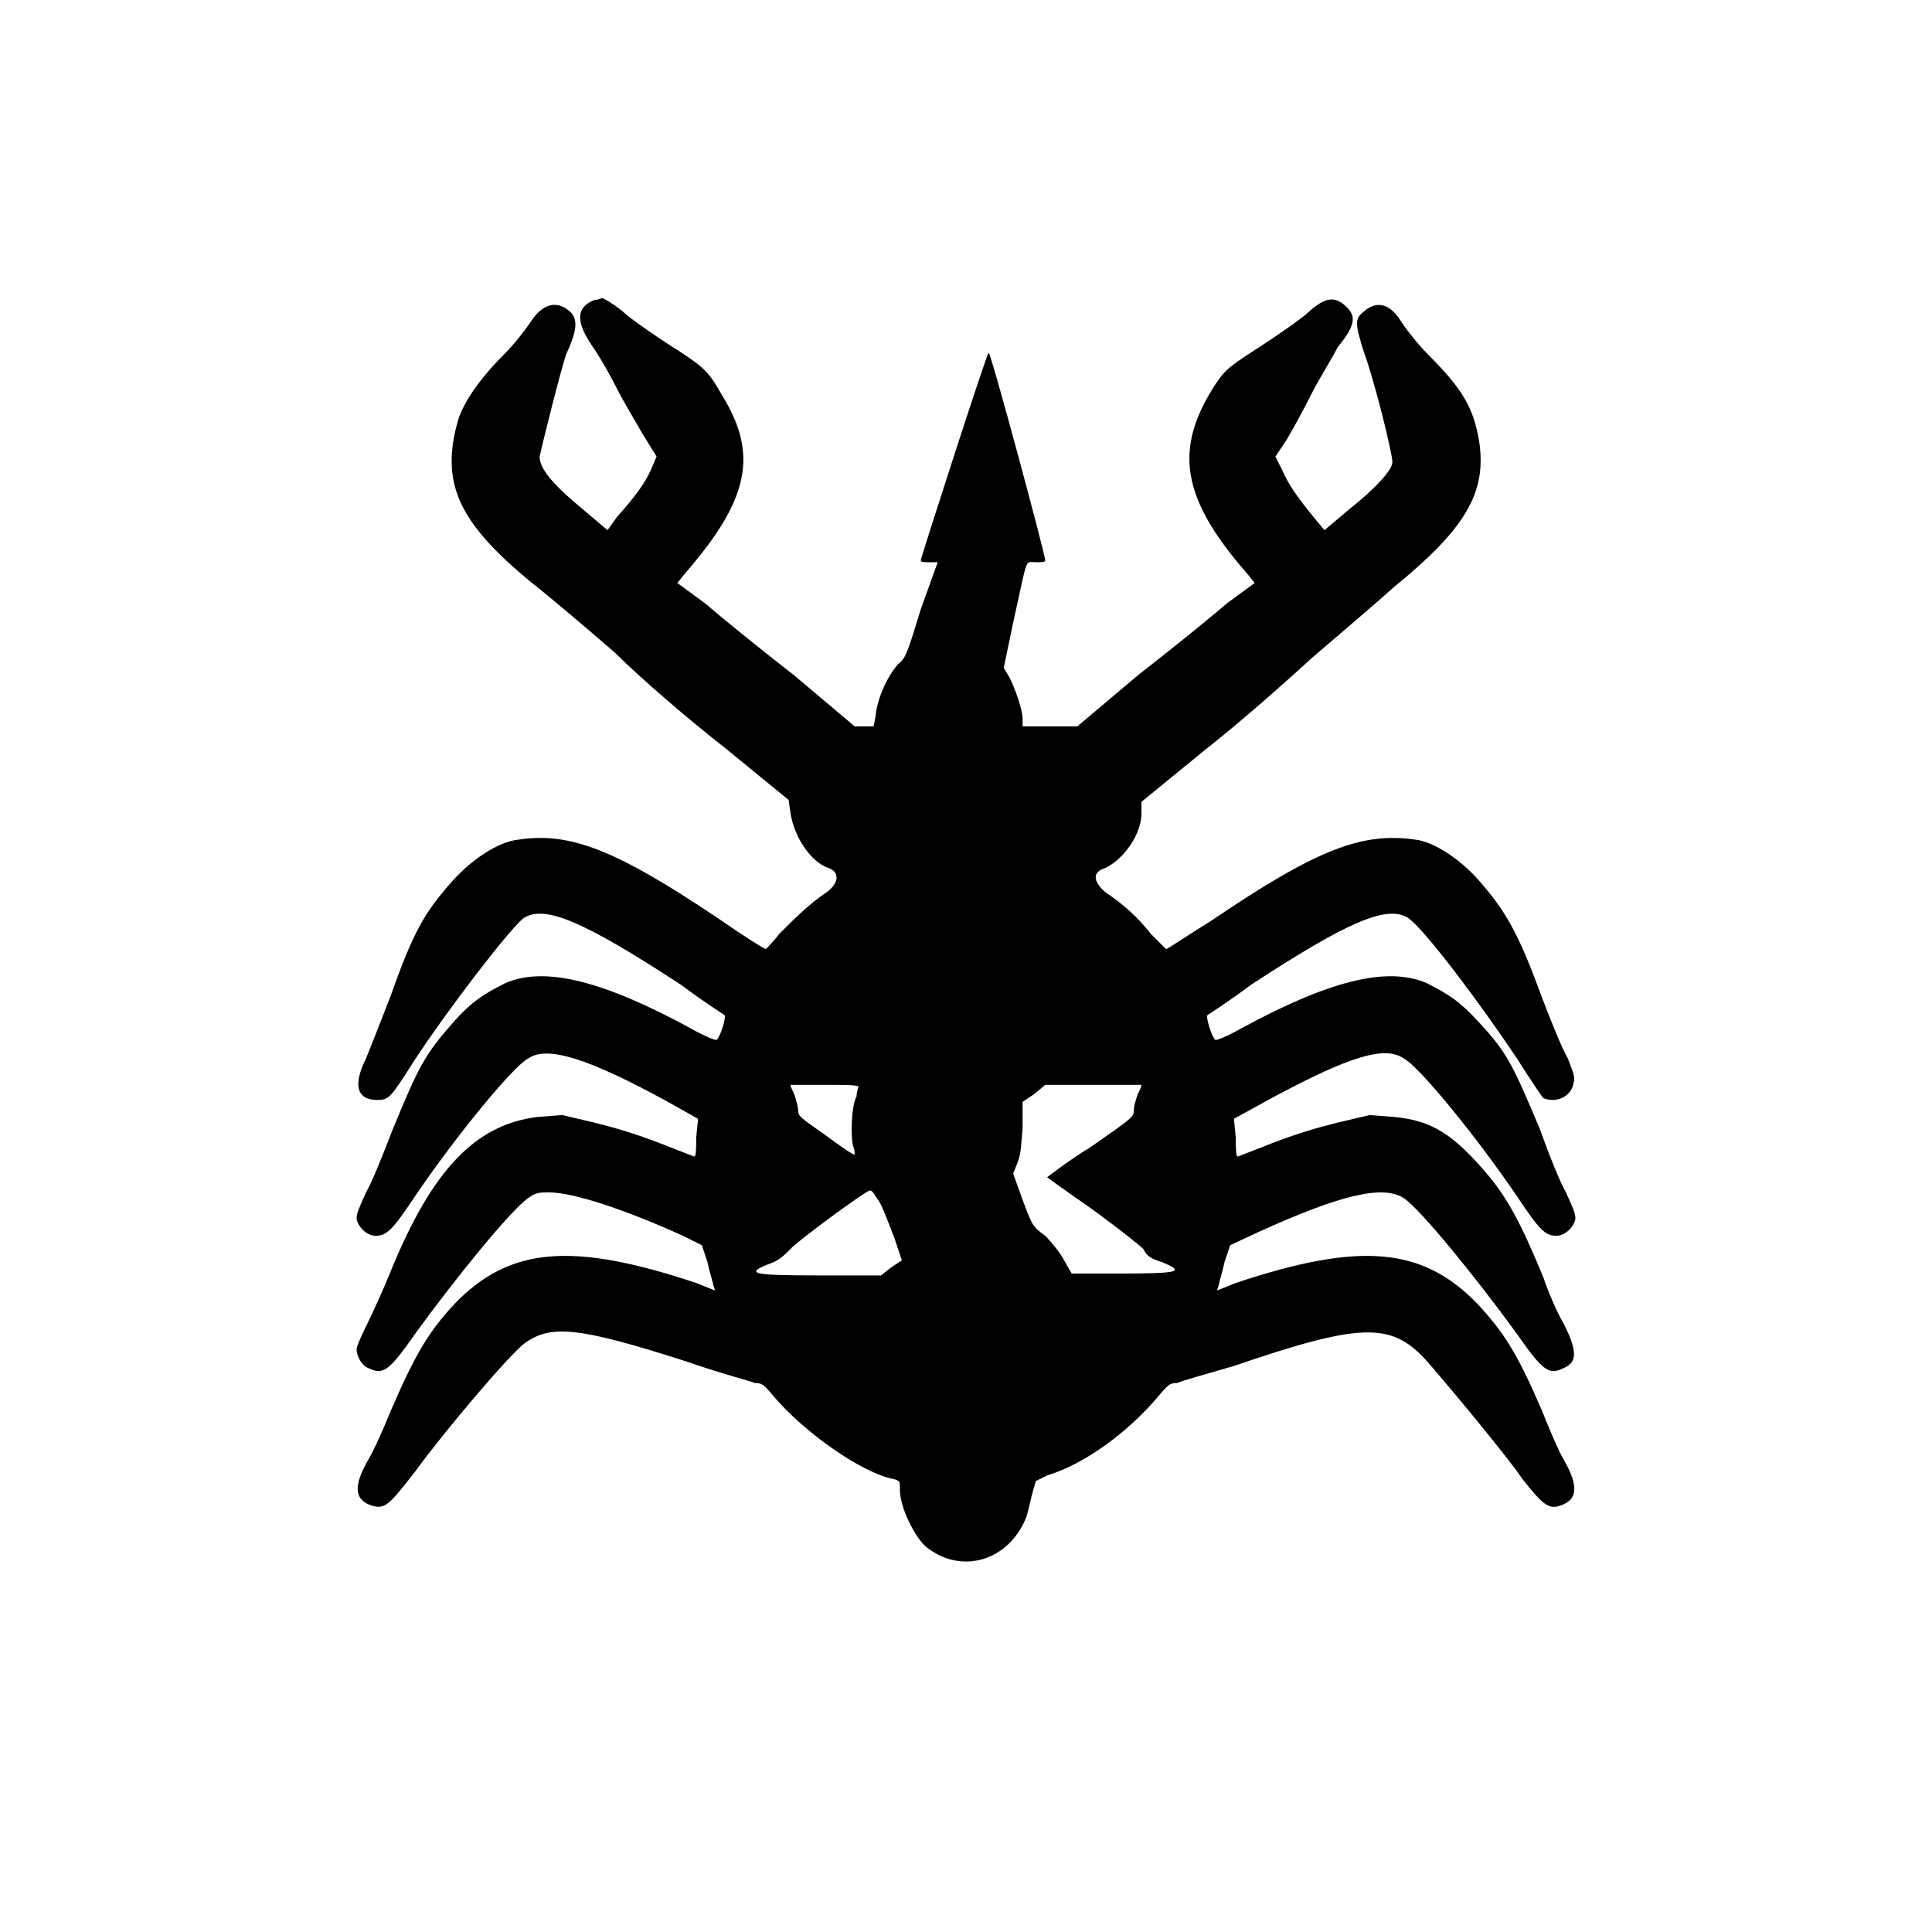
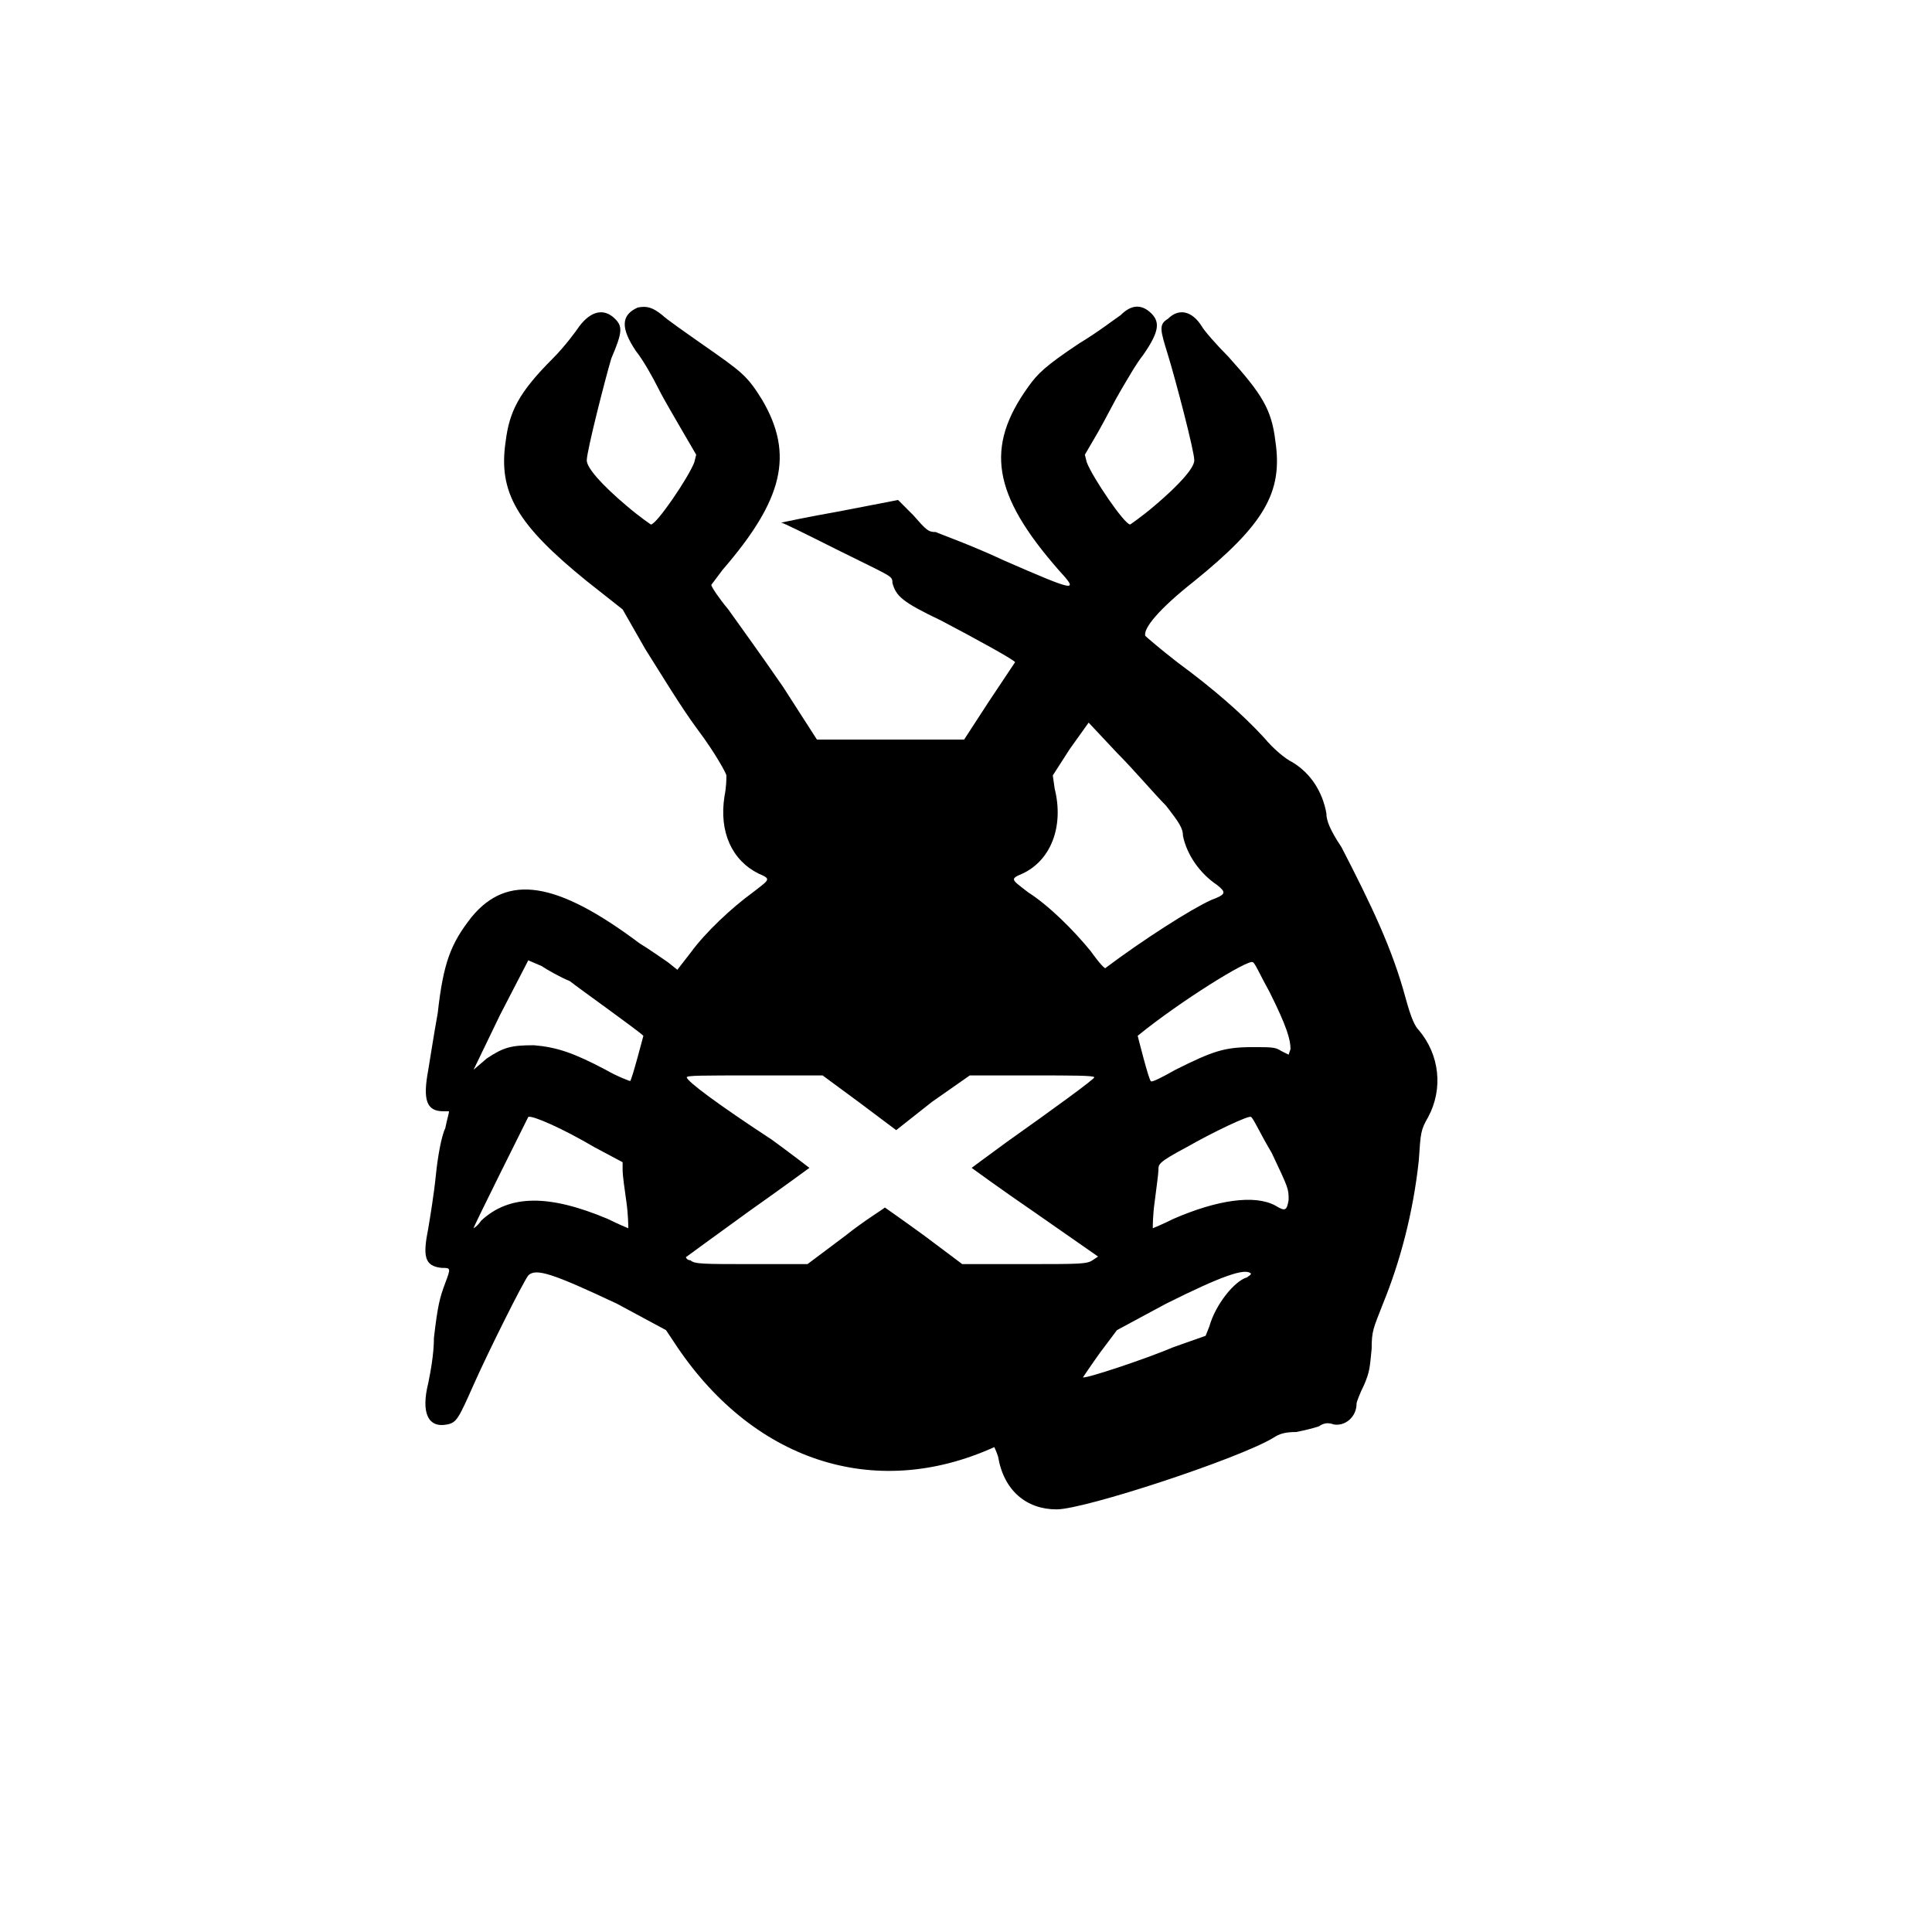
<svg xmlns="http://www.w3.org/2000/svg" version="1.0" width="512" height="512" viewBox="0 0 512 512" preserveAspectRatio="xMidYMid meet">
  <g transform="translate(0,512) scale(0.5,-0.5)" fill="#000000" fill-rule="evenodd" stroke="none">
-     <path d="M315 865 c-10 -4 -10 -12 0 -26 4 -6 9 -15 12 -21 3 -6 9 -16 13 -23 l8 -13 -3 -7 c-3 -7 -9 -15 -18 -25 l-5 -7 -13 11 c-17 14 -23 22 -23 28 2 9 11 45 14 54 6 13 6 18 3 22 -7 7 -15 6 -22 -5 -2 -3 -8 -11 -14 -17 -13 -13 -21 -25 -24 -34 -10 -34 0 -55 39 -87 9 -7 29 -24 44 -37 14 -14 41 -37 59 -51 l33 -27 1 -7 c2 -13 11 -26 20 -29 6 -2 6 -8 -1 -13 -9 -6 -17 -14 -25 -22 -3 -4 -7 -8 -7 -8 -1 0 -12 7 -25 16 -55 37 -79 46 -106 42 -11 -1 -26 -11 -37 -24 -13 -15 -19 -25 -31 -59 -5 -13 -11 -28 -13 -33 -7 -14 -5 -22 6 -22 6 0 7 1 19 20 19 29 50 69 58 76 11 8 32 -1 84 -35 12 -9 23 -16 23 -16 1 -1 -2 -11 -4 -13 0 -1 -7 2 -14 6 -46 25 -77 33 -98 24 -12 -6 -18 -10 -27 -20 -16 -18 -19 -24 -33 -58 -5 -13 -11 -28 -14 -33 -4 -9 -5 -11 -5 -14 1 -5 6 -9 10 -9 6 0 9 3 21 21 21 31 52 69 60 73 10 7 32 0 74 -23 l16 -9 -1 -10 c0 -5 0 -10 -1 -10 0 0 -8 3 -18 7 -13 5 -23 8 -35 11 l-17 4 -13 -1 c-33 -4 -56 -28 -78 -82 -4 -10 -10 -23 -13 -29 -3 -6 -5 -11 -5 -12 0 -4 3 -9 6 -10 8 -4 11 -2 25 18 21 29 51 66 60 72 4 3 6 3 11 3 13 0 40 -9 71 -23 l10 -5 3 -9 c1 -5 3 -11 3 -12 l1 -3 -10 4 c-66 22 -99 19 -128 -11 -14 -15 -21 -27 -34 -57 -4 -10 -9 -21 -12 -26 -8 -14 -7 -21 2 -24 7 -2 9 0 23 18 16 22 50 62 58 68 14 10 28 9 87 -10 17 -6 33 -10 35 -11 4 0 5 -1 10 -7 16 -19 47 -41 64 -44 3 -1 3 -1 3 -6 0 -9 8 -25 14 -30 19 -15 44 -7 53 16 1 3 2 8 3 12 l2 7 6 3 c20 6 43 23 59 42 5 6 6 7 10 7 2 1 16 5 30 9 67 23 83 23 101 4 9 -10 44 -52 52 -64 11 -14 14 -16 20 -14 9 3 10 10 2 24 -3 5 -8 17 -12 27 -13 30 -20 41 -34 56 -29 30 -62 33 -128 11 l-10 -4 1 3 c0 1 2 7 3 12 l3 9 15 7 c44 20 66 25 77 18 9 -6 39 -43 60 -72 14 -20 17 -22 25 -18 7 3 7 9 0 23 -3 5 -8 16 -11 25 -12 29 -19 42 -30 55 -18 21 -29 28 -49 30 l-13 1 -17 -4 c-12 -3 -22 -6 -35 -11 -10 -4 -18 -7 -18 -7 -1 0 -1 5 -1 10 l-1 10 20 11 c41 22 60 28 70 21 8 -4 39 -42 60 -73 12 -18 15 -21 21 -21 4 0 9 4 10 9 0 3 -1 5 -5 14 -3 5 -9 20 -14 34 -14 33 -17 40 -32 56 -10 11 -16 15 -28 21 -21 9 -52 1 -98 -24 -7 -4 -14 -7 -14 -6 -2 2 -5 12 -4 13 0 0 11 7 23 16 52 34 73 43 84 35 9 -7 37 -44 57 -74 7 -11 13 -20 14 -21 7 -3 15 1 16 8 1 3 0 5 -3 13 -3 5 -9 20 -14 33 -12 33 -19 45 -32 60 -10 12 -25 22 -35 23 -28 4 -52 -5 -108 -43 -13 -8 -23 -15 -24 -15 0 0 -4 4 -8 8 -7 9 -15 16 -24 22 -7 6 -7 11 0 13 10 5 19 18 19 29 l0 6 33 27 c18 14 44 37 57 49 14 12 34 29 44 38 38 31 49 50 45 77 -3 18 -9 28 -27 46 -6 6 -12 14 -14 17 -6 10 -13 12 -20 6 -5 -4 -5 -6 0 -22 5 -13 15 -53 15 -58 0 -4 -9 -14 -23 -25 l-13 -11 -5 6 c-9 11 -14 18 -17 25 l-4 8 6 9 c3 5 9 16 13 24 4 8 11 19 14 25 9 11 10 16 5 21 -6 6 -11 6 -20 -2 -3 -3 -13 -10 -22 -16 -20 -13 -22 -14 -28 -23 -22 -34 -18 -60 17 -100 l4 -5 -15 -11 c-8 -7 -29 -24 -47 -38 l-32 -27 -14 0 -15 0 0 4 c0 5 -4 16 -7 22 l-3 5 5 24 c8 36 6 32 12 32 3 0 5 0 5 1 0 3 -29 111 -30 110 -1 0 -36 -109 -36 -110 0 -1 2 -1 4 -1 l5 0 -9 -25 c-7 -23 -8 -26 -12 -29 -6 -7 -11 -18 -12 -28 l-1 -5 -5 0 -5 0 -32 27 c-18 14 -39 31 -47 38 l-15 11 4 5 c34 39 39 63 20 94 -8 14 -9 15 -31 29 -9 6 -19 13 -22 16 -5 4 -10 7 -11 7 0 0 -2 -1 -4 -1z m140 -417 c0 0 -1 -3 -1 -5 -3 -6 -3 -21 -2 -26 1 -2 1 -4 1 -5 -1 0 -7 4 -15 10 -14 10 -15 10 -15 14 0 1 -1 5 -2 8 -1 2 -2 4 -2 5 0 0 8 0 18 0 10 0 18 0 18 -1z m150 1 c0 -1 -1 -3 -2 -5 -1 -3 -2 -6 -2 -8 0 -4 0 -4 -23 -20 -13 -8 -23 -16 -23 -16 0 0 11 -8 24 -17 15 -11 25 -19 27 -21 2 -4 4 -5 10 -7 12 -5 10 -6 -23 -6 l-25 0 -4 7 c-2 4 -7 10 -10 13 -7 5 -7 6 -12 19 l-5 14 2 5 c2 5 2 7 3 19 l0 14 6 4 6 5 25 0 c14 0 26 0 26 0z m-141 -59 c3 -4 3 -4 10 -22 l4 -12 -6 -4 -5 -4 -33 0 c-37 0 -40 1 -24 7 4 2 6 4 9 7 2 3 40 31 42 31 1 0 2 -1 3 -3z" />
+     <path d="M338 861 c-9 -4 -9 -11 -1 -23 4 -5 9 -14 12 -20 3 -6 9 -16 13 -23 l7 -12 -1 -4 c-3 -8 -20 -33 -23 -33 0 0 -6 4 -13 10 -13 11 -21 20 -21 24 0 5 10 44 13 54 6 14 6 17 2 21 -6 6 -13 4 -19 -4 -2 -3 -8 -11 -14 -17 -18 -18 -23 -28 -25 -44 -4 -27 6 -44 43 -74 l19 -15 12 -21 c7 -11 19 -31 28 -43 9 -12 15 -23 15 -24 0 -2 0 -6 -1 -11 -3 -19 4 -34 18 -41 7 -3 6 -3 -3 -10 -11 -8 -25 -21 -33 -32 l-7 -9 -5 4 c-3 2 -10 7 -15 10 -44 33 -70 37 -89 14 -11 -14 -15 -24 -18 -51 -2 -11 -4 -24 -5 -30 -3 -16 -1 -22 8 -22 1 0 3 0 3 0 0 -1 -1 -4 -2 -9 -2 -4 -4 -15 -5 -25 -1 -10 -3 -22 -4 -28 -3 -15 -2 -20 7 -21 5 0 5 0 2 -8 -3 -8 -4 -12 -6 -29 0 -9 -2 -19 -3 -24 -4 -16 0 -24 10 -22 5 1 6 3 14 21 8 18 26 54 29 58 4 4 13 1 47 -15 l26 -14 4 -6 c41 -63 106 -85 170 -56 0 0 1 -2 2 -5 3 -18 15 -28 31 -28 15 0 97 27 115 38 3 2 6 3 12 3 5 1 9 2 12 3 3 2 5 2 8 1 6 -1 12 4 12 11 0 1 2 6 4 10 3 7 3 9 4 19 0 10 1 11 6 24 9 22 16 48 19 76 1 15 1 16 5 23 8 15 6 33 -5 46 -2 2 -4 6 -7 17 -7 26 -18 49 -34 80 -6 9 -8 14 -8 18 -2 11 -8 21 -18 27 -4 2 -10 7 -15 13 -12 13 -27 26 -46 40 -9 7 -16 13 -17 14 -1 4 7 14 26 29 37 30 47 47 43 74 -2 17 -7 25 -25 45 -6 6 -13 14 -14 16 -5 8 -12 10 -18 4 -5 -3 -4 -6 0 -19 4 -13 14 -51 14 -56 0 -4 -8 -13 -21 -24 -7 -6 -13 -10 -13 -10 -3 0 -20 25 -23 33 l-1 4 7 12 c4 7 9 17 12 22 3 5 8 14 12 19 9 13 9 18 3 23 -5 4 -10 3 -15 -2 -3 -2 -12 -9 -22 -15 -18 -12 -22 -16 -27 -23 -23 -32 -19 -57 16 -97 11 -12 10 -12 -29 5 -17 8 -34 14 -36 15 -4 0 -5 1 -12 9 l-8 8 -31 -6 c-17 -3 -31 -6 -31 -6 1 0 13 -6 29 -14 30 -15 30 -14 30 -18 2 -7 5 -10 26 -20 19 -10 39 -21 39 -22 0 0 -6 -9 -14 -21 l-13 -20 -39 0 -39 0 -18 28 c-11 16 -24 34 -29 41 -5 6 -9 12 -9 13 0 0 3 4 6 8 32 37 38 61 21 90 -8 13 -11 15 -31 29 -10 7 -20 14 -22 16 -5 4 -8 5 -13 4z m280 -264 c7 -9 9 -12 9 -16 2 -10 9 -20 18 -26 5 -4 5 -5 -3 -8 -11 -5 -36 -21 -56 -36 0 -1 -3 2 -8 9 -9 11 -22 24 -33 31 -9 7 -10 7 -3 10 15 7 22 25 17 45 l-1 7 9 14 10 14 15 -16 c9 -9 20 -22 26 -28z m-316 -93 c5 -4 36 -26 39 -29 0 0 -6 -23 -7 -24 0 0 -6 2 -13 6 -17 9 -26 12 -38 13 -12 0 -16 -1 -25 -7 l-7 -6 14 29 15 29 7 -3 c3 -2 10 -6 15 -8z m371 -6 c9 -18 11 -25 11 -30 l-1 -3 -4 2 c-3 2 -5 2 -15 2 -15 0 -21 -2 -41 -12 -7 -4 -13 -7 -13 -6 -1 0 -7 24 -7 24 22 18 59 41 61 39 1 0 4 -7 9 -16z m-218 -58 l20 -15 19 15 20 14 33 0 c21 0 33 0 33 -1 0 -1 -22 -17 -46 -34 -11 -8 -19 -14 -19 -14 0 0 15 -11 34 -24 l33 -23 -3 -2 c-3 -2 -7 -2 -36 -2 l-33 0 -20 15 c-11 8 -21 15 -21 15 -1 -1 -11 -7 -21 -15 l-20 -15 -30 0 c-25 0 -30 0 -32 2 -2 0 -3 2 -2 2 0 0 15 11 33 24 17 12 32 23 32 23 0 0 -9 7 -20 15 -29 19 -45 31 -45 33 0 1 8 1 36 1 l36 0 19 -14z m-140 -24 l15 -8 0 -4 c0 -3 1 -10 2 -17 1 -7 1 -13 1 -14 0 0 -5 2 -11 5 -31 13 -52 13 -67 -1 -2 -3 -4 -4 -4 -4 0 1 28 57 29 59 2 1 18 -6 35 -16z m359 -3 c9 -19 9 -19 9 -25 -1 -6 -2 -6 -7 -3 -11 6 -31 3 -54 -7 -6 -3 -11 -5 -11 -5 0 1 0 7 1 14 1 8 2 15 2 17 0 3 0 4 15 12 14 8 33 17 34 16 1 0 5 -9 11 -19z m-11 -64 c0 -1 -1 -1 -2 -2 -7 -2 -17 -15 -20 -26 l-2 -5 -17 -6 c-14 -6 -47 -17 -48 -16 0 0 4 6 9 13 l9 12 26 14 c30 15 42 19 45 16z" />
  </g>
</svg>
